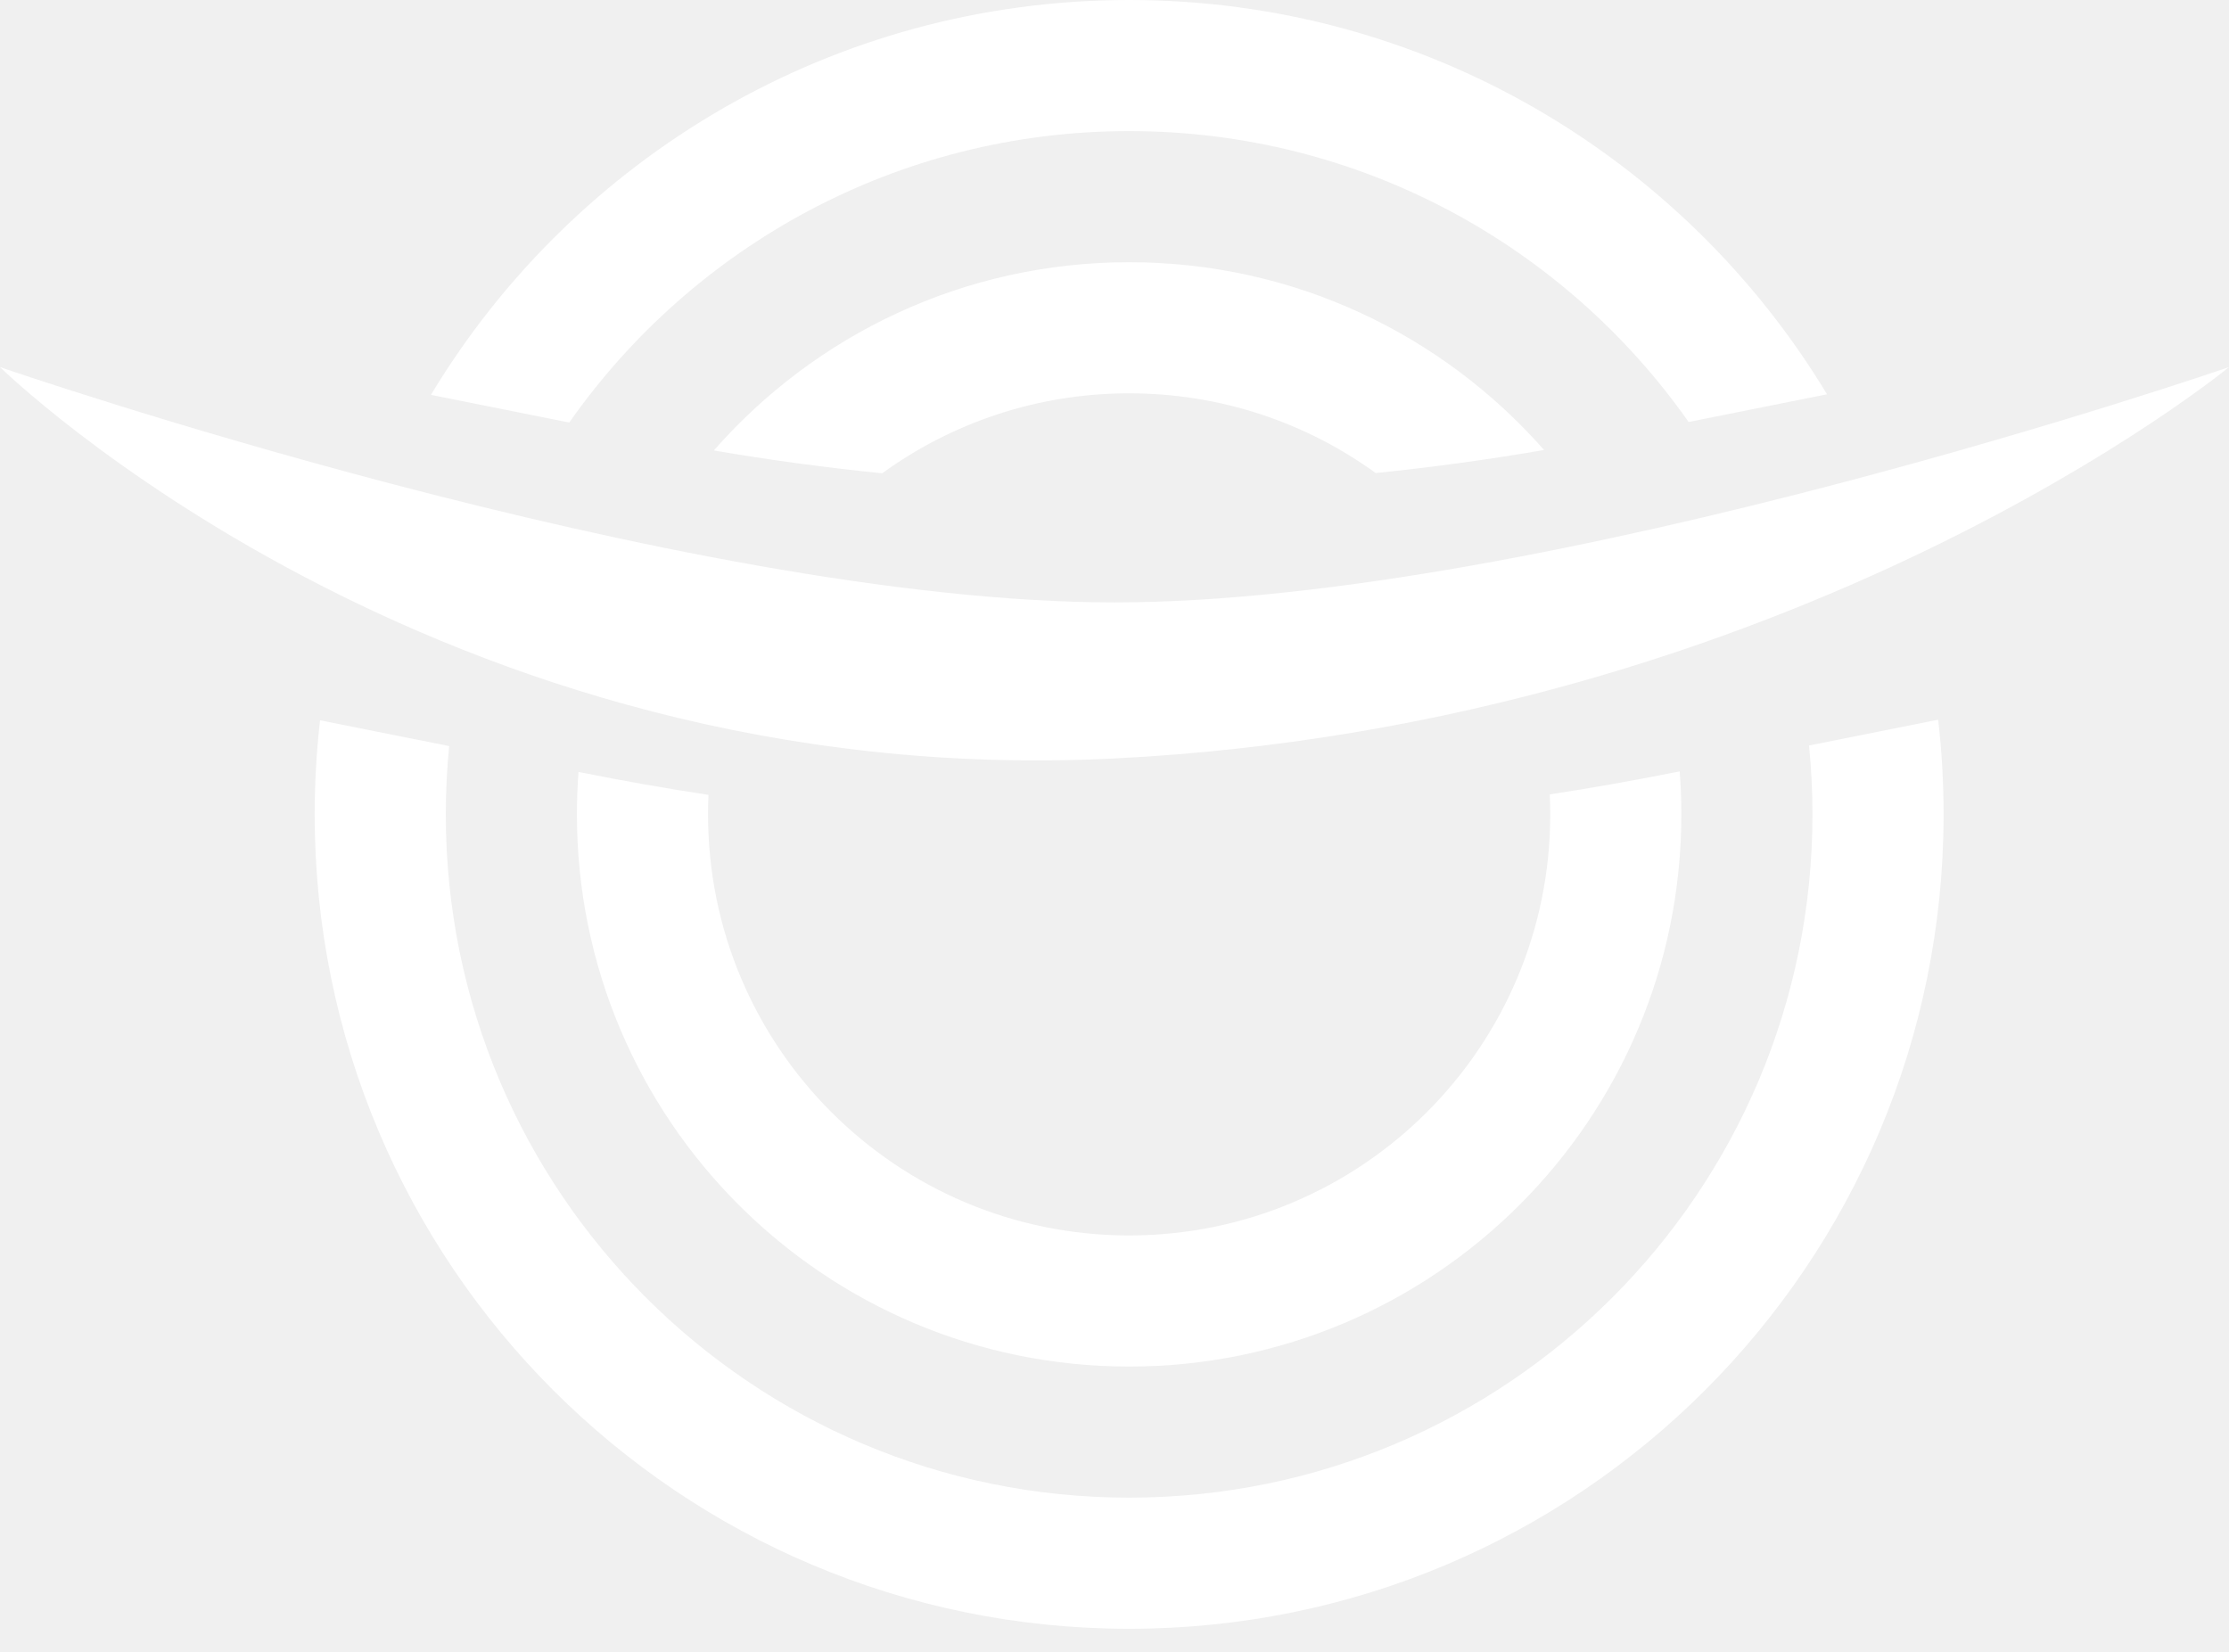
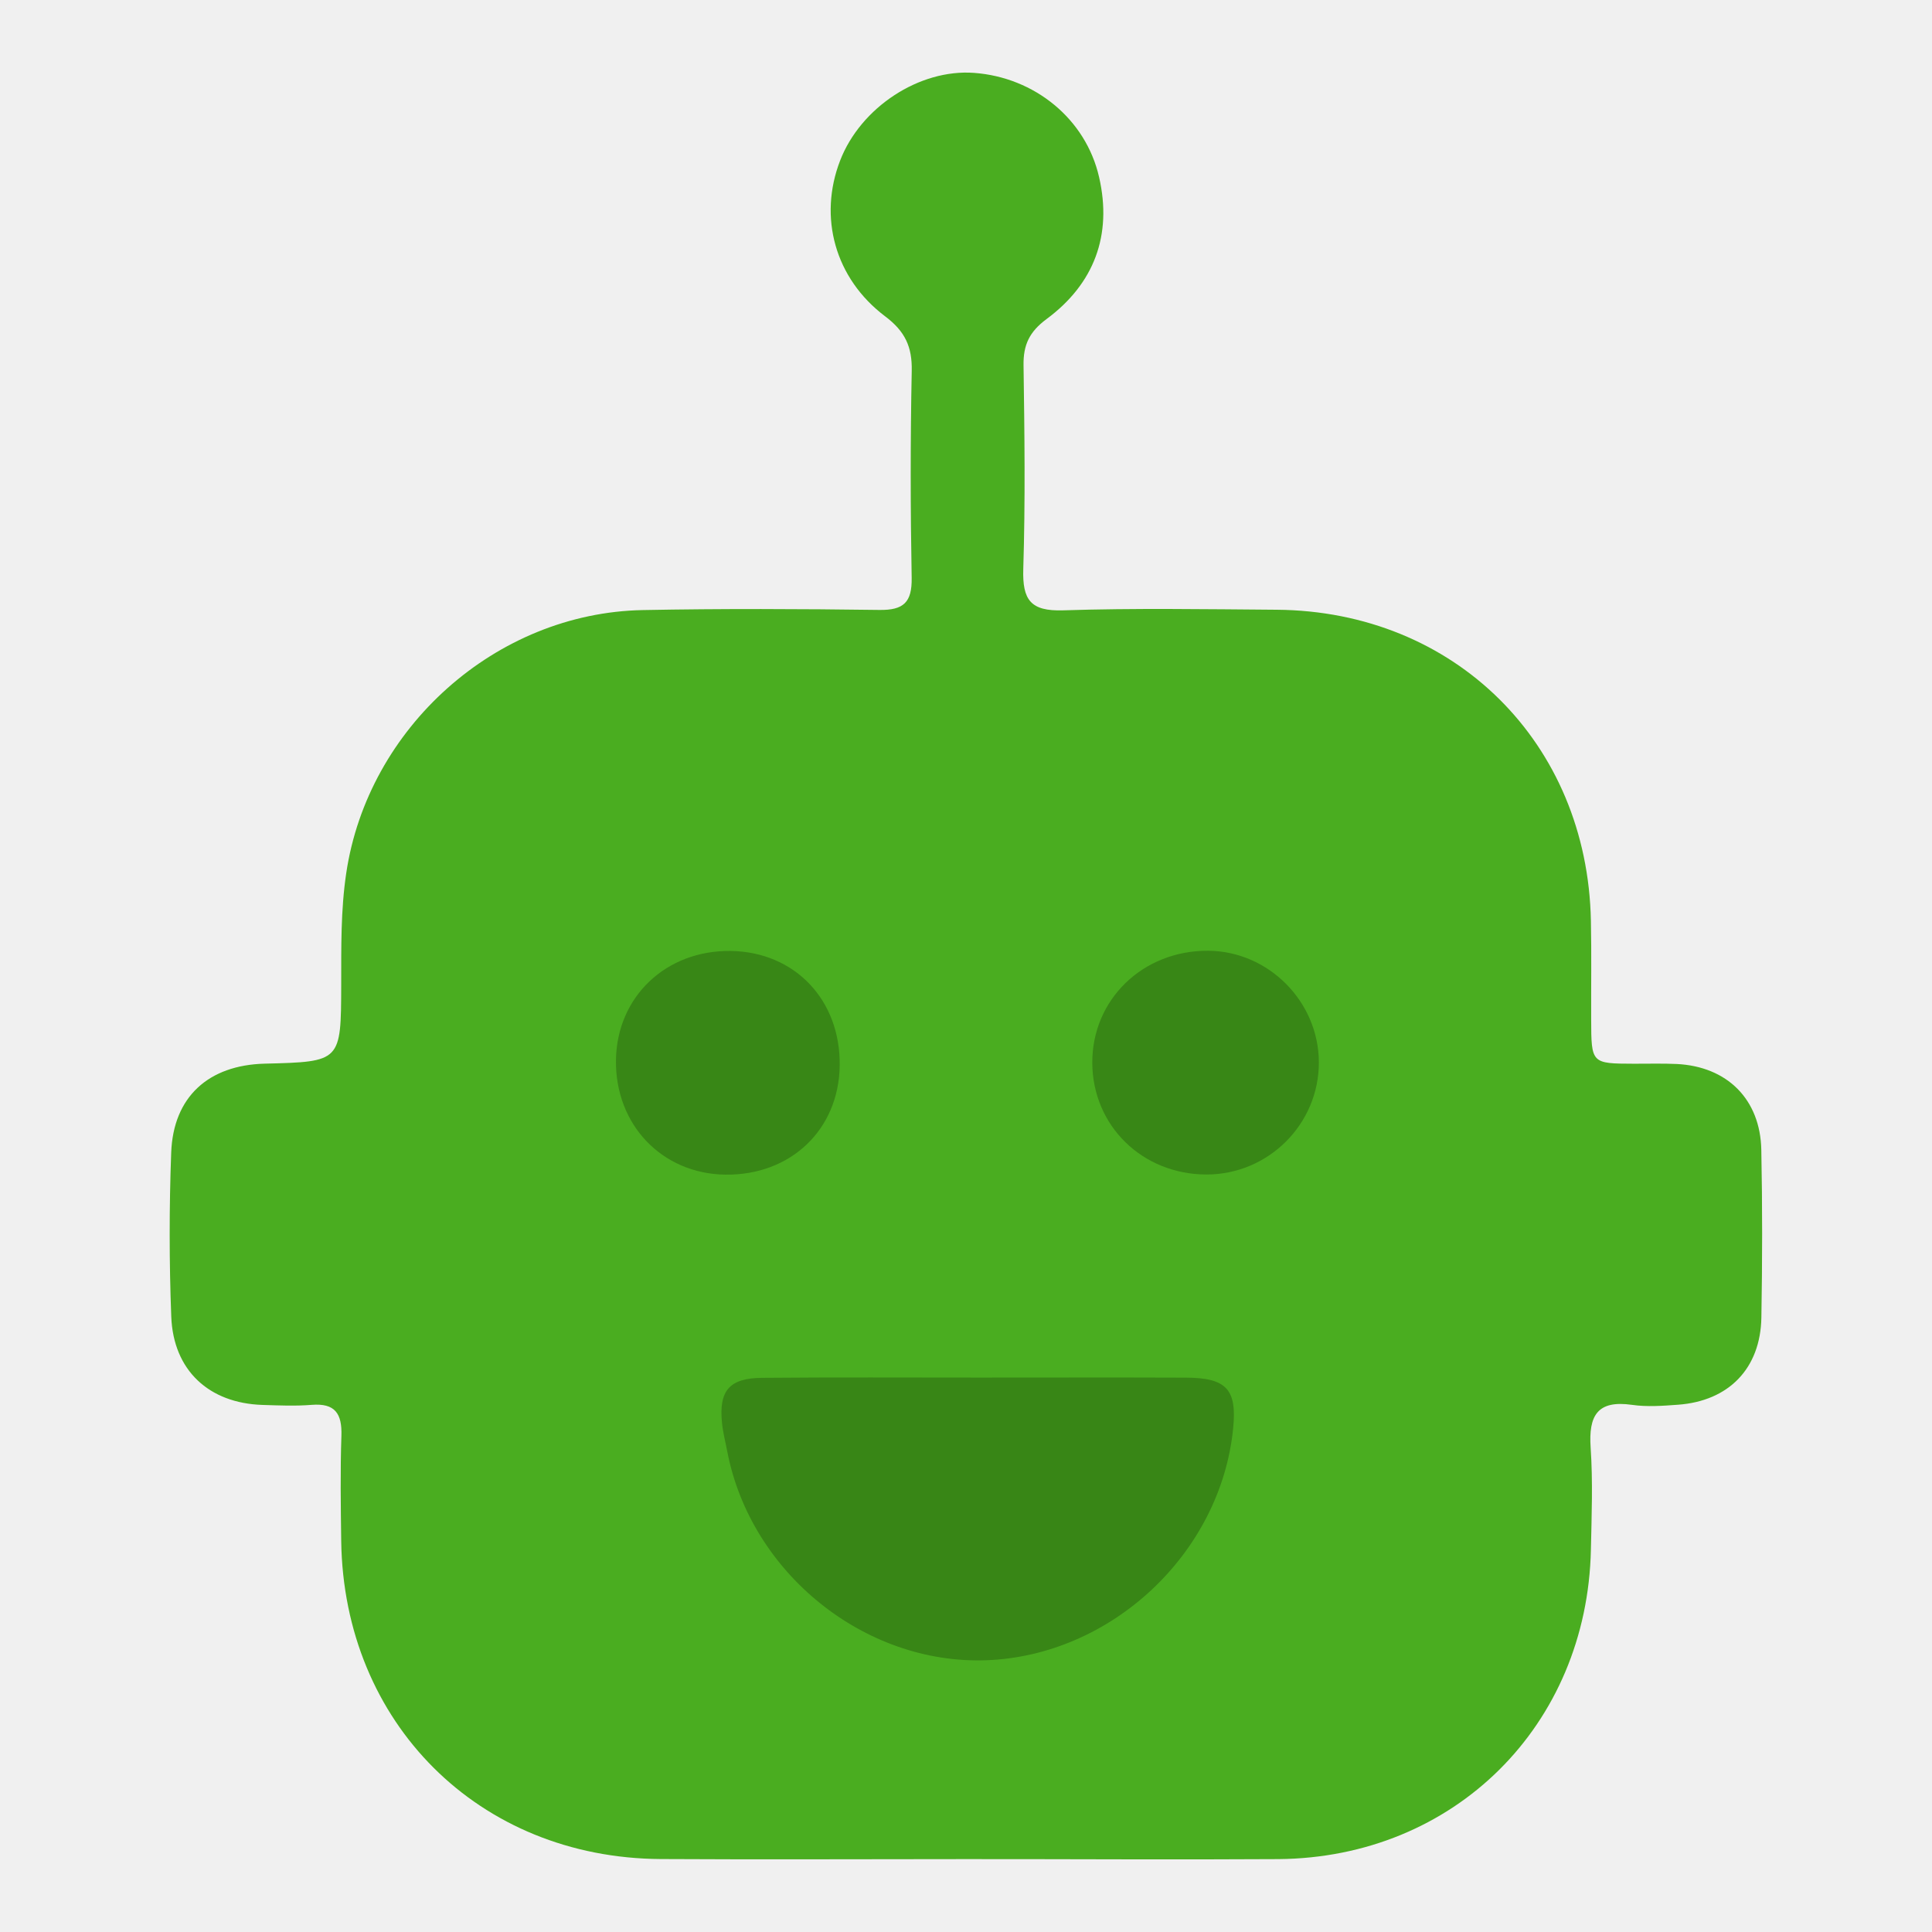
- <svg xmlns="http://www.w3.org/2000/svg" width="85" height="63" viewBox="0 0 85 63" fill="none">
-   <path fill-rule="evenodd" clip-rule="evenodd" d="M27.017 30.314C27.006 30.56 27 30.808 27 31.058C27 39.927 34.189 47.116 43.058 47.116C51.927 47.116 59.116 39.927 59.116 31.058C59.116 30.803 59.11 30.549 59.098 30.296C60.699 30.051 62.295 29.77 63.886 29.451L64.053 29.418C64.095 29.959 64.116 30.506 64.116 31.058C64.116 42.688 54.688 52.116 43.058 52.116C31.428 52.116 22 42.688 22 31.058C22 30.514 22.021 29.975 22.061 29.441L22.114 29.451C23.743 29.777 25.378 30.065 27.017 30.314ZM52.461 18.04C49.818 16.127 46.57 15 43.058 15C39.54 15 36.286 16.131 33.641 18.05C31.494 17.834 29.353 17.544 27.221 17.179C31.081 12.778 36.745 10 43.058 10C49.363 10 55.021 12.771 58.88 17.161C56.749 17.529 54.608 17.821 52.461 18.04ZM68.985 28.432C69.072 29.295 69.116 30.172 69.116 31.058C69.116 45.45 57.45 57.116 43.058 57.116C28.667 57.116 17 45.45 17 31.058C17 30.179 17.044 29.311 17.128 28.454L12.205 27.47C12.07 28.647 12 29.844 12 31.058C12 48.211 25.905 62.116 43.058 62.116C60.211 62.116 74.116 48.211 74.116 31.058C74.116 29.837 74.046 28.632 73.909 27.447L68.985 28.432ZM69.671 15.037L64.393 16.093C59.678 9.384 51.88 5 43.058 5C34.227 5 26.422 9.393 21.709 16.113L16.433 15.058C21.867 6.035 31.758 0 43.058 0C54.35 0 64.234 6.026 69.671 15.037Z" fill="white" />
-   <mask id="path-2-inside-1" fill="white">
-     <path d="M42.5 28.925C16.546 30.231 0 14 0 14C0 14 26 22.974 42.5 22.974C59 22.974 85 14 85 14C85 14 68.454 27.619 42.5 28.925Z" />
-   </mask>
-   <path d="M0 14L5.873 -3.015L-12.605 26.849L0 14ZM42.5 28.925L41.595 10.948L42.5 28.925ZM85 14L96.439 27.898L79.127 -3.015L85 14ZM0 14C-12.605 26.849 -12.6 26.855 -12.595 26.86C-12.593 26.862 -12.587 26.867 -12.584 26.871C-12.576 26.878 -12.569 26.885 -12.56 26.893C-12.544 26.909 -12.527 26.925 -12.509 26.943C-12.473 26.978 -12.432 27.017 -12.387 27.061C-12.297 27.147 -12.189 27.248 -12.064 27.365C-11.814 27.597 -11.495 27.887 -11.107 28.227C-10.333 28.906 -9.282 29.787 -7.966 30.797C-5.346 32.807 -1.615 35.375 3.117 37.872C12.559 42.854 26.401 47.758 43.405 46.903L41.595 10.948C32.645 11.398 25.237 8.839 19.917 6.033C17.268 4.635 15.241 3.227 13.948 2.235C13.307 1.743 12.863 1.366 12.631 1.162C12.515 1.061 12.454 1.004 12.448 0.999C12.446 0.997 12.458 1.008 12.484 1.033C12.497 1.045 12.513 1.061 12.533 1.081C12.544 1.09 12.555 1.101 12.566 1.113C12.572 1.119 12.579 1.125 12.585 1.131C12.588 1.134 12.593 1.139 12.595 1.141C12.6 1.145 12.605 1.15 0 14ZM43.405 46.903C59.328 46.101 72.316 41.53 81.317 37.178C85.834 34.995 89.418 32.833 91.955 31.151C93.227 30.308 94.245 29.579 94.995 29.02C95.37 28.741 95.679 28.503 95.92 28.314C96.041 28.219 96.144 28.137 96.231 28.067C96.274 28.032 96.313 28 96.348 27.972C96.365 27.958 96.382 27.945 96.397 27.932C96.404 27.926 96.412 27.92 96.419 27.914C96.422 27.911 96.428 27.907 96.429 27.906C96.434 27.902 96.439 27.898 85 14C73.561 0.102 73.566 0.099 73.57 0.095C73.572 0.093 73.576 0.089 73.579 0.087C73.586 0.082 73.591 0.077 73.597 0.073C73.608 0.063 73.618 0.055 73.628 0.047C73.647 0.032 73.661 0.02 73.673 0.011C73.695 -0.007 73.703 -0.013 73.696 -0.007C73.682 0.004 73.61 0.06 73.482 0.155C73.226 0.346 72.748 0.692 72.063 1.146C70.687 2.058 68.513 3.383 65.648 4.767C59.889 7.552 51.627 10.443 41.595 10.948L43.405 46.903ZM85 14C79.127 -3.015 79.129 -3.016 79.13 -3.016C79.131 -3.016 79.132 -3.017 79.133 -3.017C79.134 -3.017 79.135 -3.018 79.136 -3.018C79.137 -3.018 79.137 -3.018 79.135 -3.018C79.131 -3.016 79.121 -3.013 79.106 -3.008C79.074 -2.997 79.019 -2.978 78.94 -2.952C78.784 -2.899 78.537 -2.816 78.207 -2.707C77.547 -2.489 76.561 -2.169 75.317 -1.78C72.818 -1 69.327 0.039 65.375 1.075C57.005 3.268 48.283 4.974 42.5 4.974V40.974C53.217 40.974 65.745 38.193 74.5 35.899C79.111 34.691 83.151 33.487 86.043 32.585C87.494 32.132 88.668 31.751 89.494 31.478C89.908 31.341 90.235 31.232 90.468 31.153C90.584 31.114 90.677 31.082 90.744 31.059C90.778 31.047 90.806 31.038 90.828 31.031C90.838 31.027 90.847 31.024 90.855 31.021C90.859 31.02 90.862 31.019 90.865 31.018C90.867 31.017 90.868 31.017 90.869 31.016C90.871 31.016 90.873 31.015 85 14ZM42.5 4.974C36.717 4.974 27.995 3.268 19.625 1.075C15.673 0.039 12.182 -1 9.684 -1.78C8.439 -2.169 7.453 -2.489 6.793 -2.707C6.463 -2.816 6.216 -2.899 6.06 -2.952C5.981 -2.978 5.926 -2.997 5.895 -3.008C5.879 -3.013 5.869 -3.016 5.865 -3.018C5.863 -3.018 5.863 -3.018 5.864 -3.018C5.865 -3.018 5.866 -3.017 5.867 -3.017C5.868 -3.017 5.869 -3.016 5.87 -3.016C5.871 -3.016 5.873 -3.015 0 14C-5.873 31.015 -5.871 31.016 -5.869 31.016C-5.868 31.017 -5.866 31.017 -5.865 31.018C-5.862 31.019 -5.859 31.02 -5.855 31.021C-5.847 31.024 -5.838 31.027 -5.827 31.031C-5.806 31.038 -5.778 31.047 -5.744 31.059C-5.676 31.082 -5.584 31.114 -5.468 31.153C-5.235 31.232 -4.908 31.341 -4.494 31.478C-3.668 31.751 -2.494 32.132 -1.043 32.585C1.849 33.487 5.889 34.691 10.5 35.899C19.255 38.193 31.783 40.974 42.5 40.974V4.974Z" fill="white" mask="url(#path-2-inside-1)" />
+ <svg xmlns="http://www.w3.org/2000/svg" version="1.1" width="1080" height="1080" viewBox="0 0 1080 1080" xml:space="preserve">
+   <defs>
+ </defs>
+   <g transform="matrix(1 0 0 1 540 540)" id="94fb7419-c823-4df4-843f-bbcfe644afa4">
+ </g>
+   <g transform="matrix(1 0 0 1 540 540)" id="a7bb2e9d-f416-4045-ad8c-f43c3c44b881">
+     <rect style="stroke: none; stroke-width: 1; stroke-dasharray: none; stroke-linecap: butt; stroke-dashoffset: 0; stroke-linejoin: miter; stroke-miterlimit: 4; fill: rgb(255,255,255); fill-rule: nonzero; opacity: 1; visibility: hidden;" vector-effect="non-scaling-stroke" x="-540" y="-540" rx="0" ry="0" width="1080" height="1080" />
+   </g>
+   <g transform="matrix(2.02 0 0 2.02 540 540)">
+     <g style="" vector-effect="non-scaling-stroke">
+       <g transform="matrix(1 0 0 1 0 0)">
+         <rect style="stroke: none; stroke-width: 1; stroke-dasharray: none; stroke-linecap: butt; stroke-dashoffset: 0; stroke-linejoin: miter; stroke-miterlimit: 4; fill: rgb(255,255,255); fill-rule: nonzero; opacity: 1; visibility: hidden;" vector-effect="non-scaling-stroke" x="-540" y="-540" rx="0" ry="0" width="1080" height="1080" />
+       </g>
+       <g transform="matrix(1.82 0 0 1.82 -0.02 0)">
+         <path style="stroke: none; stroke-width: 1; stroke-dasharray: none; stroke-linecap: butt; stroke-dashoffset: 0; stroke-linejoin: miter; stroke-miterlimit: 4; fill: rgb(74,173,32); fill-rule: nonzero; opacity: 1;" vector-effect="non-scaling-stroke" transform=" translate(-392.21, -570.16)" d="M 392.26 705.96 C 376.77 705.96 361.29 706.04 345.8 705.95 C 318.16 705.79 297.6 685.27 297.22 657.57 C 297.15 652.24 297.07 646.91 297.25 641.59 C 297.36 638.23 296.3 636.6 292.72 636.89 C 290.24 637.09 287.73 636.98 285.23 636.9 C 277.1 636.63 271.7 631.65 271.38 623.49 C 271.06 615.18 271.06 606.83 271.37 598.52 C 271.69 590.05 277.04 585.23 285.58 585.01 C 297.21 584.72 297.19 584.72 297.22 573.01 C 297.23 567.36 297.14 561.72 297.98 556.07 C 301.26 533.93 320.73 516.46 343.09 516.04 C 355.07 515.81 367.07 515.86 379.05 516.02 C 382.73 516.07 384.02 514.87 383.96 511.15 C 383.77 500.66 383.76 490.17 383.97 479.68 C 384.05 476.01 382.96 473.66 379.93 471.38 C 372.24 465.58 369.78 456.26 373.07 447.72 C 376.19 439.6 385.14 433.74 393.46 434.36 C 402.64 435.04 410.44 441.35 412.46 450.22 C 414.48 459.03 411.71 466.43 404.47 471.79 C 401.87 473.72 400.92 475.7 400.97 478.83 C 401.12 489.15 401.25 499.48 400.93 509.8 C 400.79 514.5 402.03 516.24 407 516.08 C 417.81 515.73 428.64 515.91 439.47 515.99 C 466.52 516.21 486.72 536.23 487.24 563.3 C 487.34 568.29 487.26 573.29 487.28 578.29 C 487.3 585 487.31 585 493.79 585.02 C 495.95 585.03 498.12 584.96 500.28 585.06 C 507.95 585.43 513 590.42 513.15 598.12 C 513.32 606.61 513.31 615.11 513.16 623.6 C 513.03 631.36 508.2 636.31 500.48 636.87 C 498.16 637.04 495.78 637.22 493.5 636.89 C 488.2 636.13 486.87 638.54 487.2 643.4 C 487.55 648.54 487.35 653.72 487.24 658.88 C 486.68 685.66 466.46 705.74 439.72 705.96 C 423.9 706.06 408.08 705.95 392.26 705.96 z" stroke-linecap="round" />
+       </g>
+       <g transform="matrix(1.82 0 0 1.82 3.23 153.01)">
+         <path style="stroke: none; stroke-width: 1; stroke-dasharray: none; stroke-linecap: butt; stroke-dashoffset: 0; stroke-linejoin: miter; stroke-miterlimit: 4; fill: rgb(56,134,22); fill-rule: nonzero; opacity: 1;" vector-effect="non-scaling-stroke" transform=" translate(-394.07, -654.42)" d="M 394.26 632.93 C 404.75 632.93 415.23 632.9 425.72 632.94 C 431.93 632.96 433.52 634.74 432.91 640.71 C 431 659.66 414.41 675.22 395.38 675.91 C 376.87 676.58 359.57 662.65 356 644.19 C 355.72 642.72 355.33 641.26 355.19 639.78 C 354.71 634.9 356.32 633.01 361.3 632.97 C 372.29 632.87 383.28 632.93 394.26 632.93 z" stroke-linecap="round" />
+       </g>
+       <g transform="matrix(1.82 0 0 1.82 66.29 26.74)">
+         <path style="stroke: none; stroke-width: 1; stroke-dasharray: none; stroke-linecap: butt; stroke-dashoffset: 0; stroke-linejoin: miter; stroke-miterlimit: 4; fill: rgb(56,135,22); fill-rule: nonzero; opacity: 1;" vector-effect="non-scaling-stroke" transform=" translate(-428.75, -584.99)" d="M 428.83 602 C 419.12 601.96 411.6 594.6 411.53 585.07 C 411.47 575.41 419.21 567.91 429.17 567.98 C 438.33 568.05 445.94 575.71 445.98 584.91 C 446.02 594.33 438.29 602.04 428.83 602 z" stroke-linecap="round" />
+       </g>
+       <g transform="matrix(1.82 0 0 1.82 -65.91 26.78)">
+         <path style="stroke: none; stroke-width: 1; stroke-dasharray: none; stroke-linecap: butt; stroke-dashoffset: 0; stroke-linejoin: miter; stroke-miterlimit: 4; fill: rgb(56,135,22); fill-rule: nonzero; opacity: 1;" vector-effect="non-scaling-stroke" transform=" translate(-356.06, -584.99)" d="M 339.05 584.57 C 339.19 574.94 346.67 567.84 356.53 567.99 C 366.26 568.14 373.21 575.46 373.07 585.42 C 372.94 595.16 365.62 602.13 355.68 602 C 346.04 601.87 338.91 594.4 339.05 584.57 z" stroke-linecap="round" />
+       </g>
+     </g>
+   </g>
</svg>
